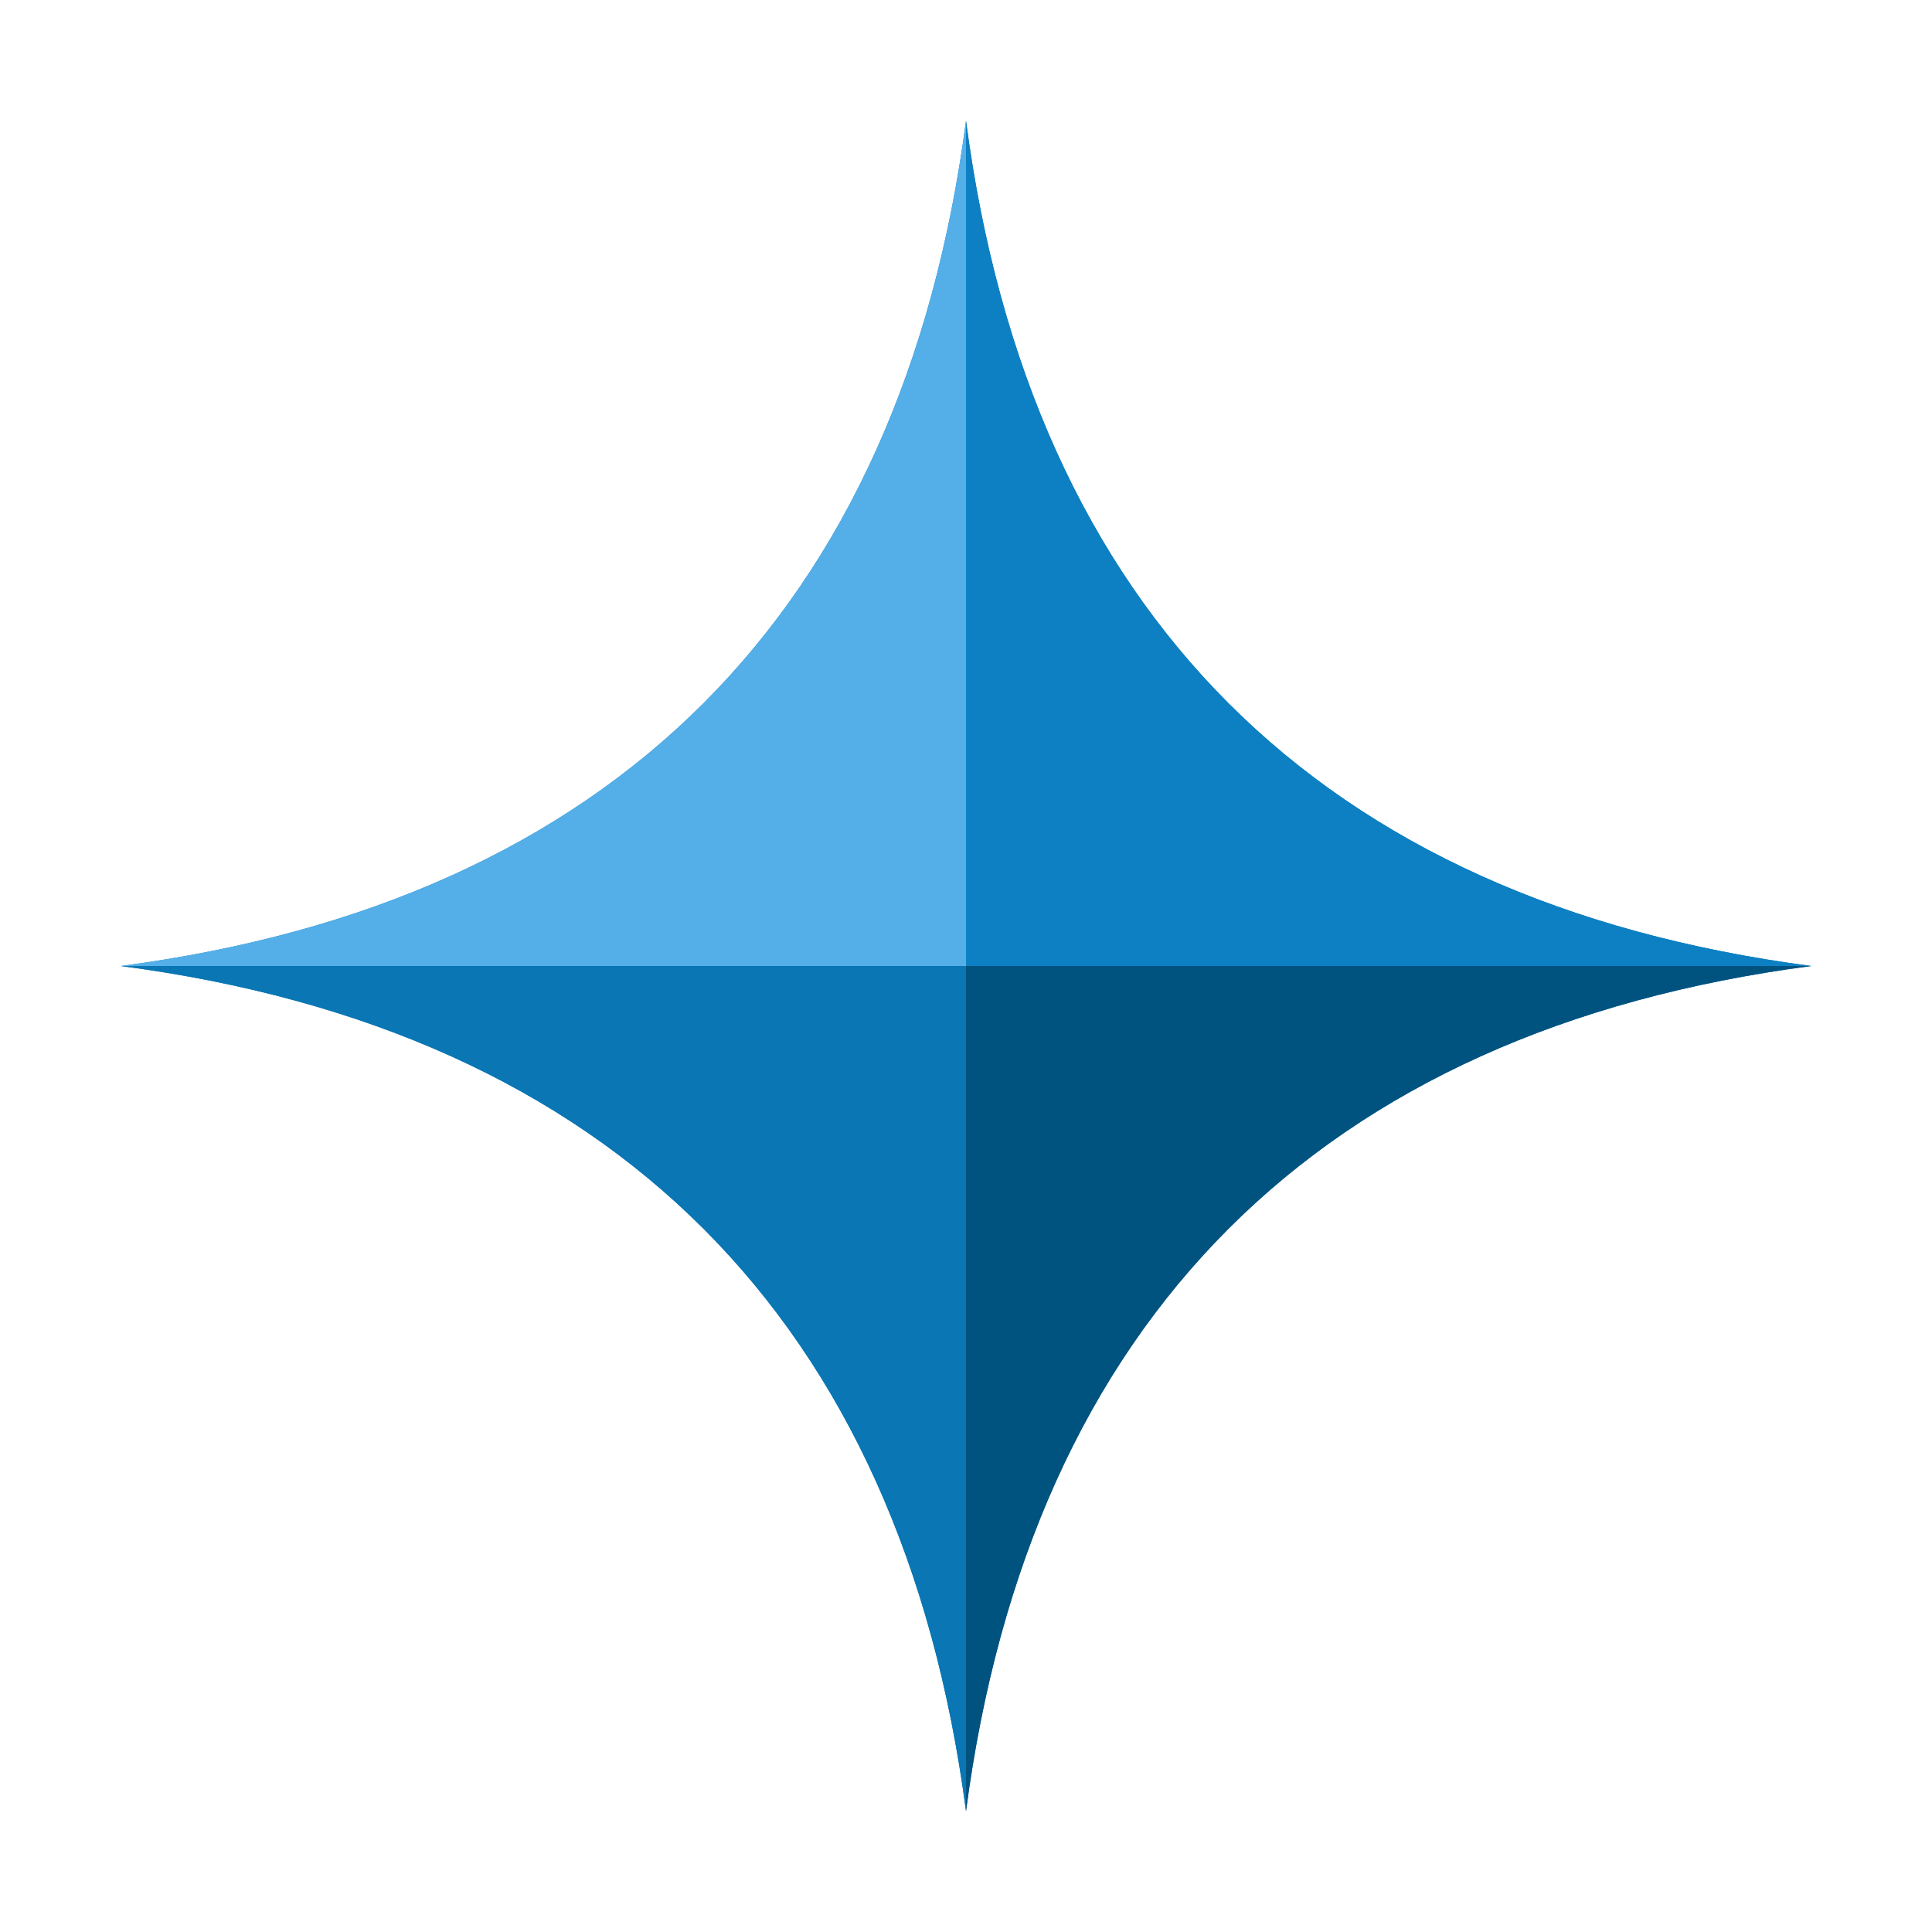
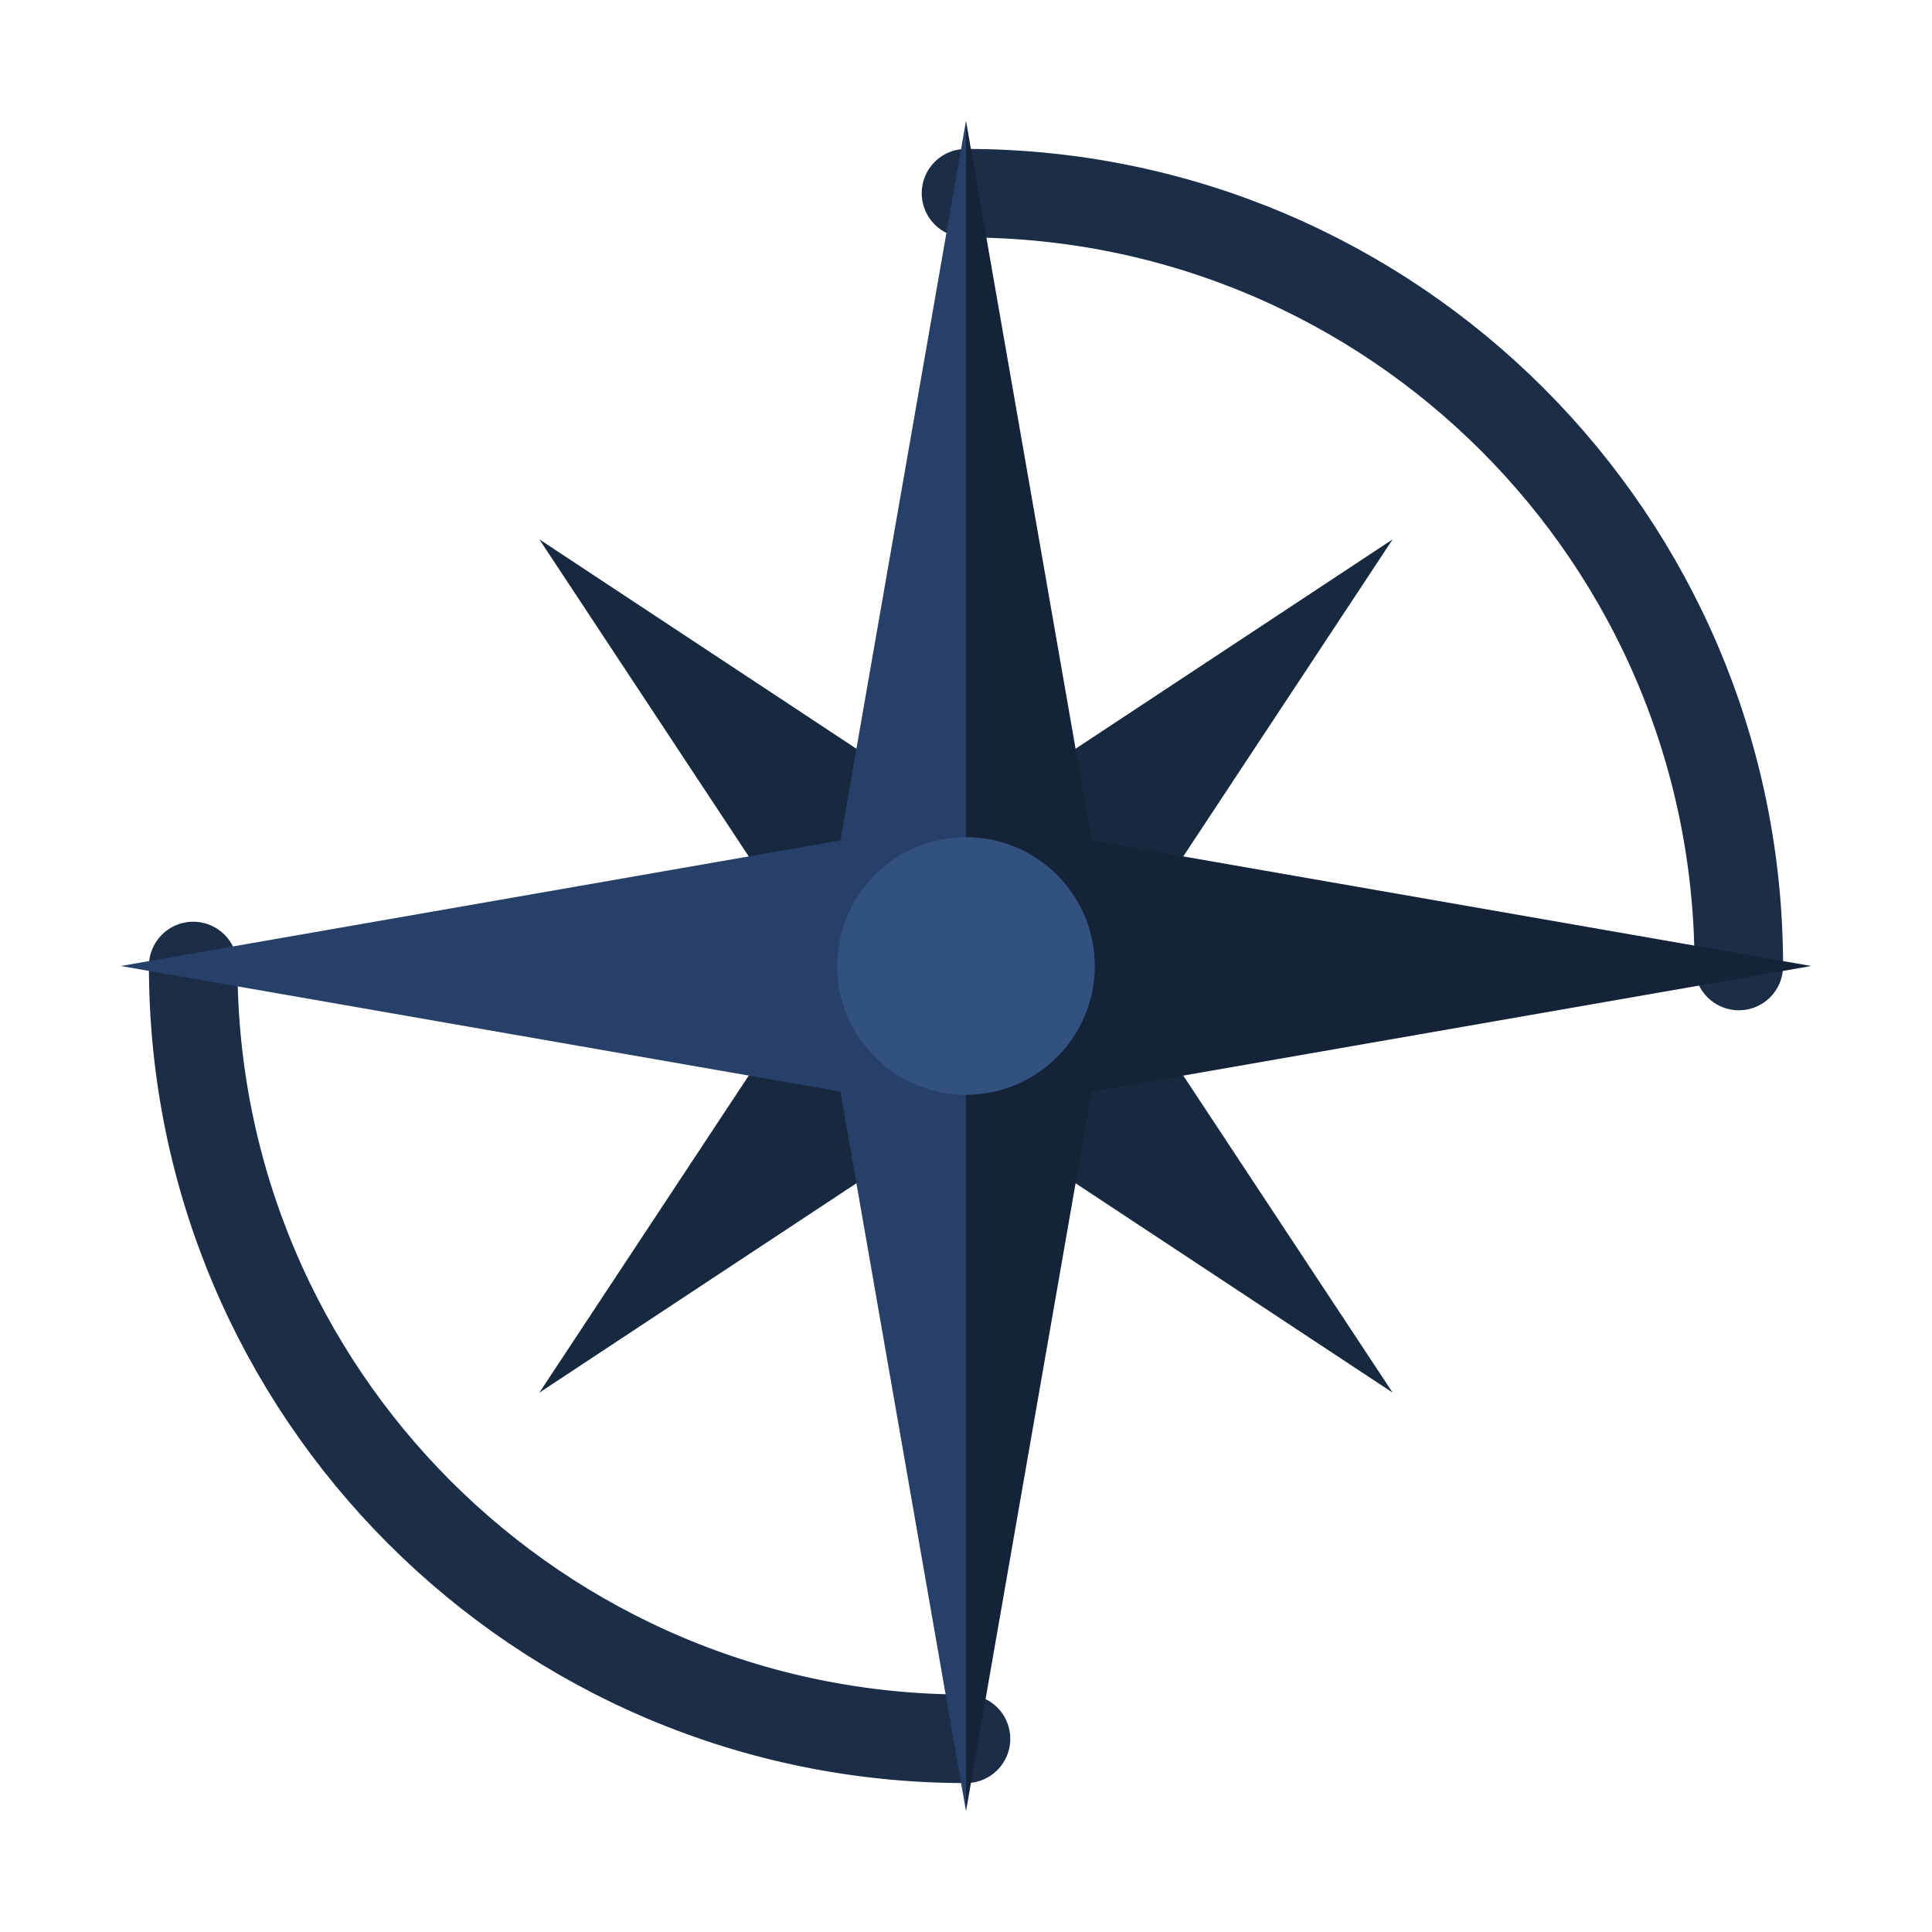
<svg xmlns="http://www.w3.org/2000/svg" viewBox="0 0 24 24">
-   <path d="M12 1.5C12.8 7.6 16.4 11.2 22.5 12 16.4 12.8 12.8 16.4 12 22.5 11.2 16.4 7.6 12.8 1.5 12 7.6 11.2 11.2 7.6 12 1.5Z" fill="#0a76b4" />
-   <path d="M12 1.5C11.2 7.6 7.6 11.2 1.5 12L12 12Z" fill="#54afe8" />
-   <path d="M12 1.5C12.8 7.6 16.4 11.2 22.5 12L12 12Z" fill="#0d80c4" />
-   <path d="M1.5 12C7.6 12.8 11.2 16.4 12 22.5L12 12Z" fill="#0a76b4" />
-   <path d="M22.5 12C16.4 12.8 12.8 16.4 12 22.5L12 12Z" fill="#00527f" />
+   <path d="M12 2.4A9.6 9.6 0 0 1 21.6 12" fill="none" stroke="#1b2d47" stroke-width="1.1" stroke-linecap="round" />
+   <path d="M12 21.6A9.6 9.6 0 0 1 2.4 12" fill="none" stroke="#1b2d47" stroke-width="1.1" stroke-linecap="round" />
+   <path d="M17.3 6.7 13.8 12 17.3 17.3 12 13.8 6.7 17.3 10.2 12 6.7 6.7 12 10.2Z" fill="#16293f" />
+   <path d="M12 1.5 12 22.5 10.44 13.56 1.5 12 10.44 10.44Z" fill="#26406a" />
+   <path d="M12 1.5 13.56 10.44 22.5 12 13.56 13.56 12 22.5Z" fill="#142338" />
+   <circle cx="12" cy="12" r="1.6" fill="#32517f" />
</svg>
